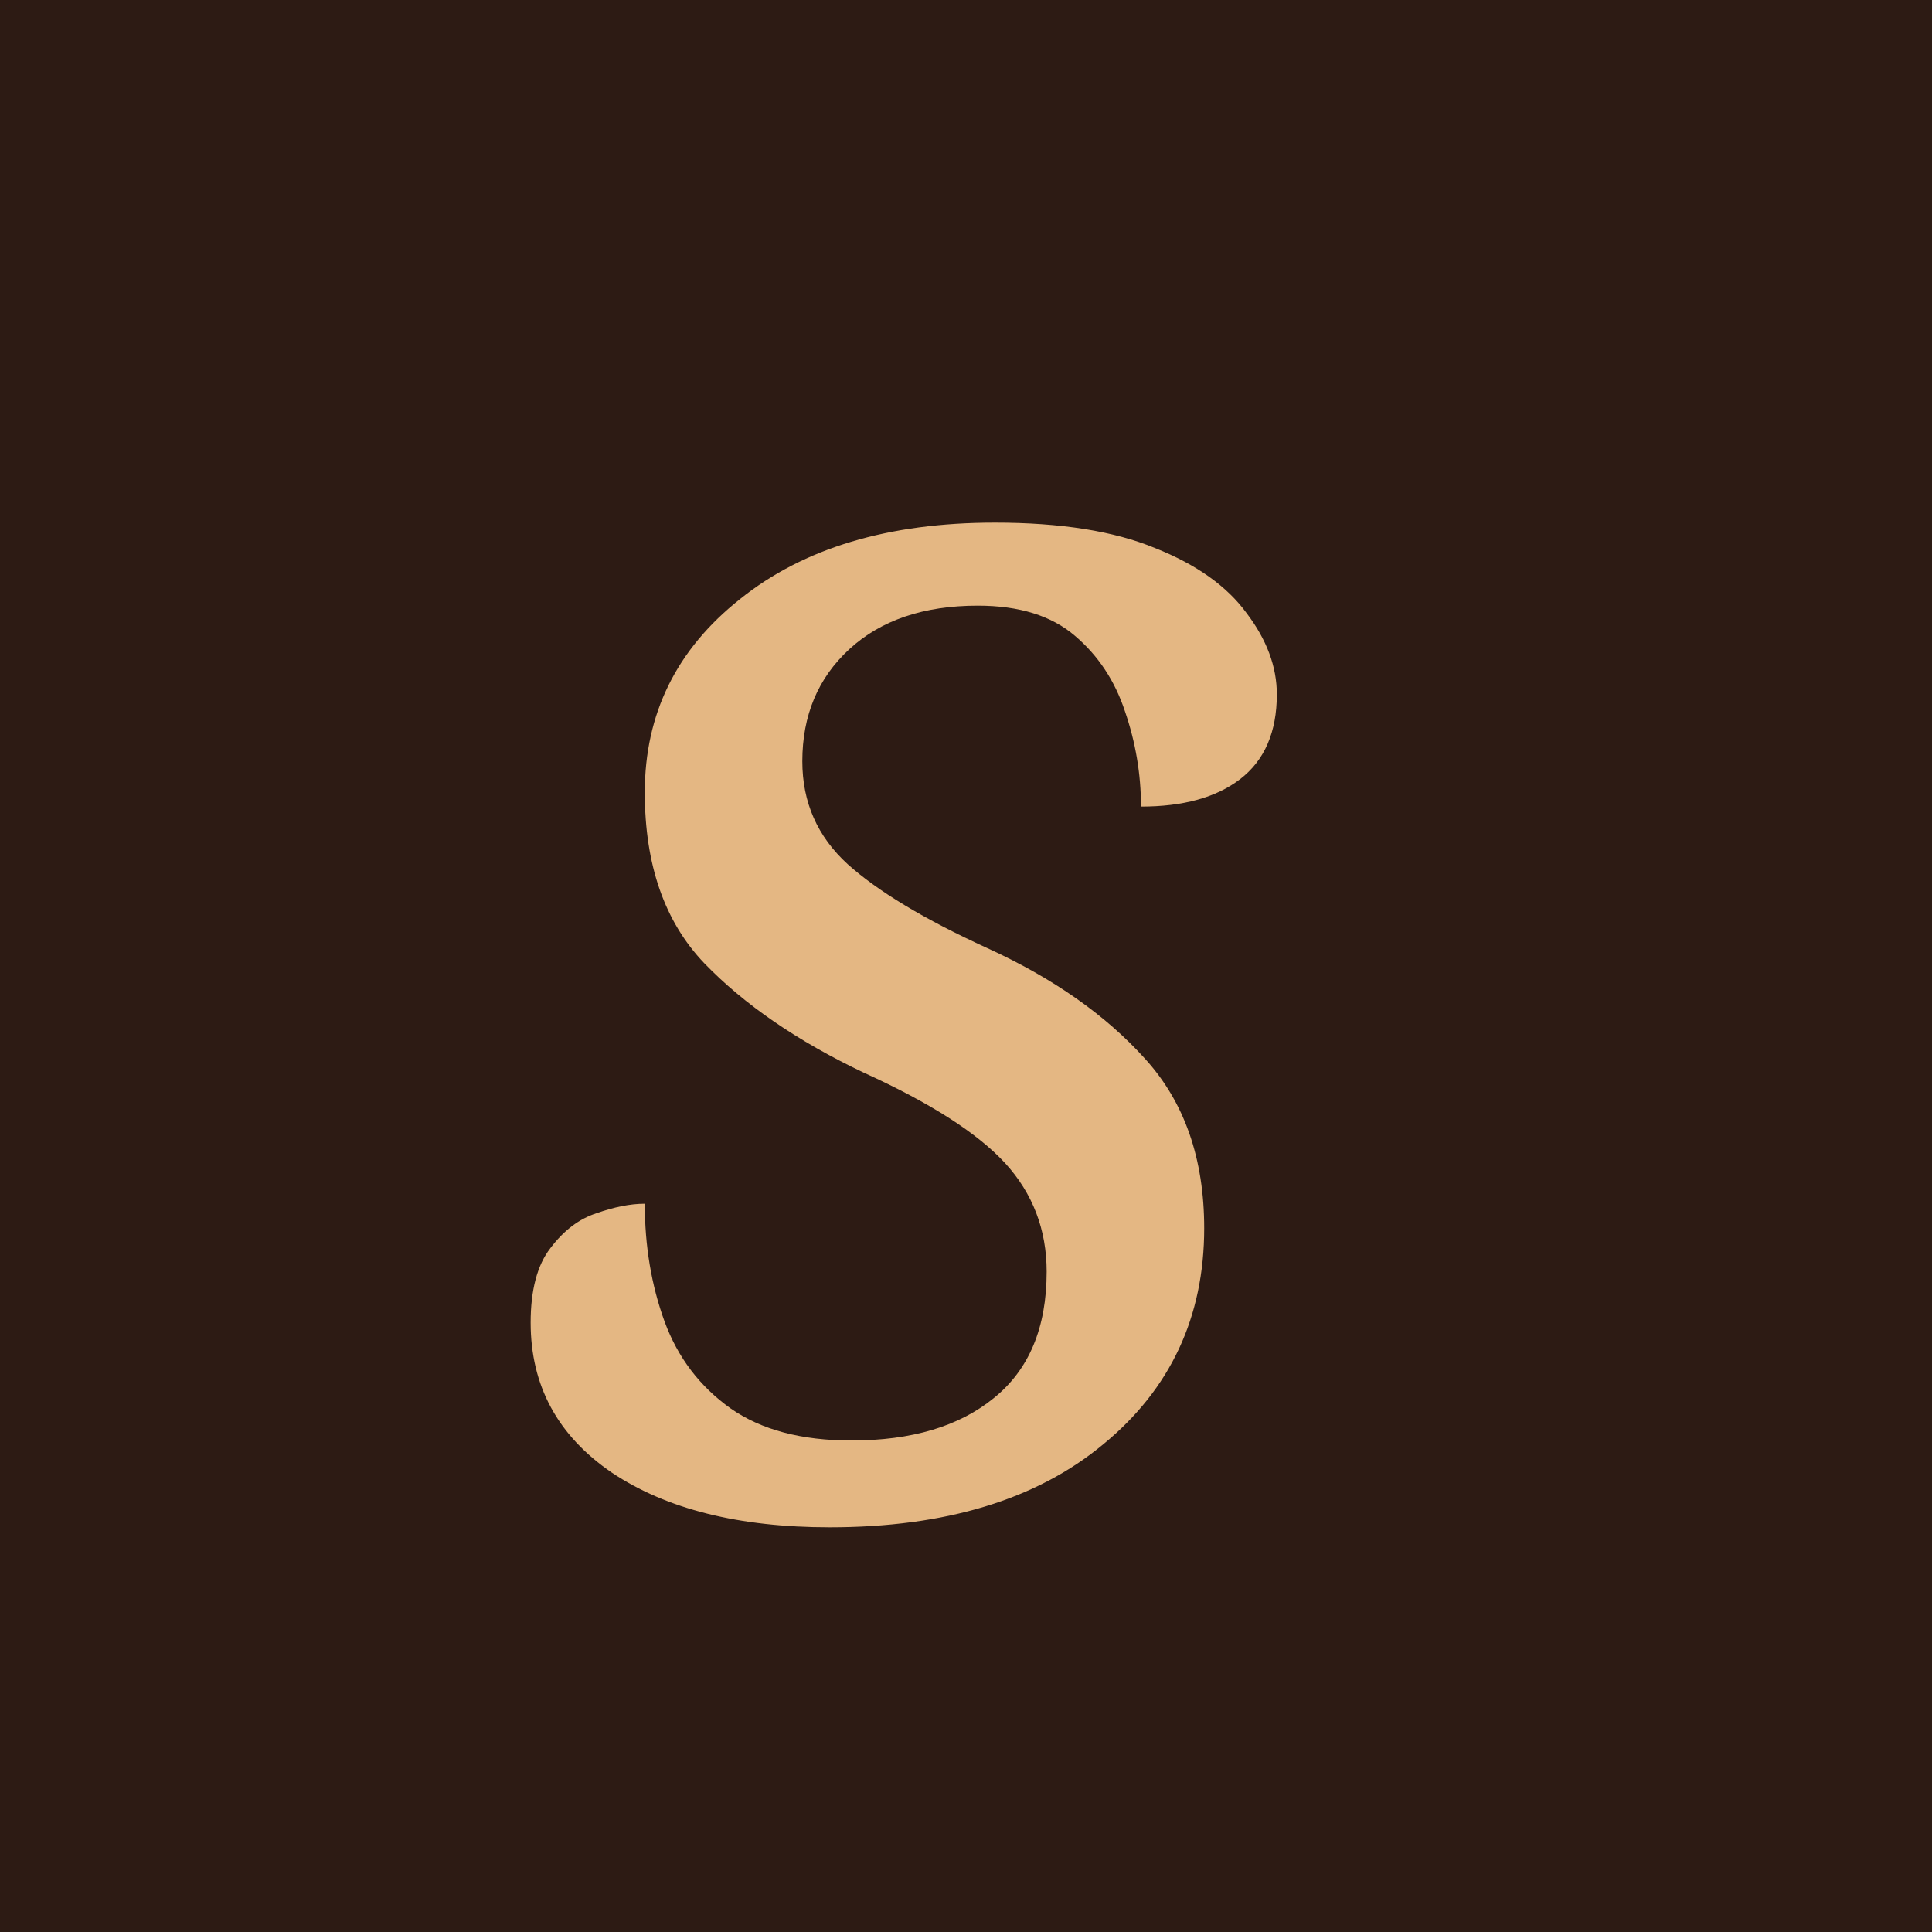
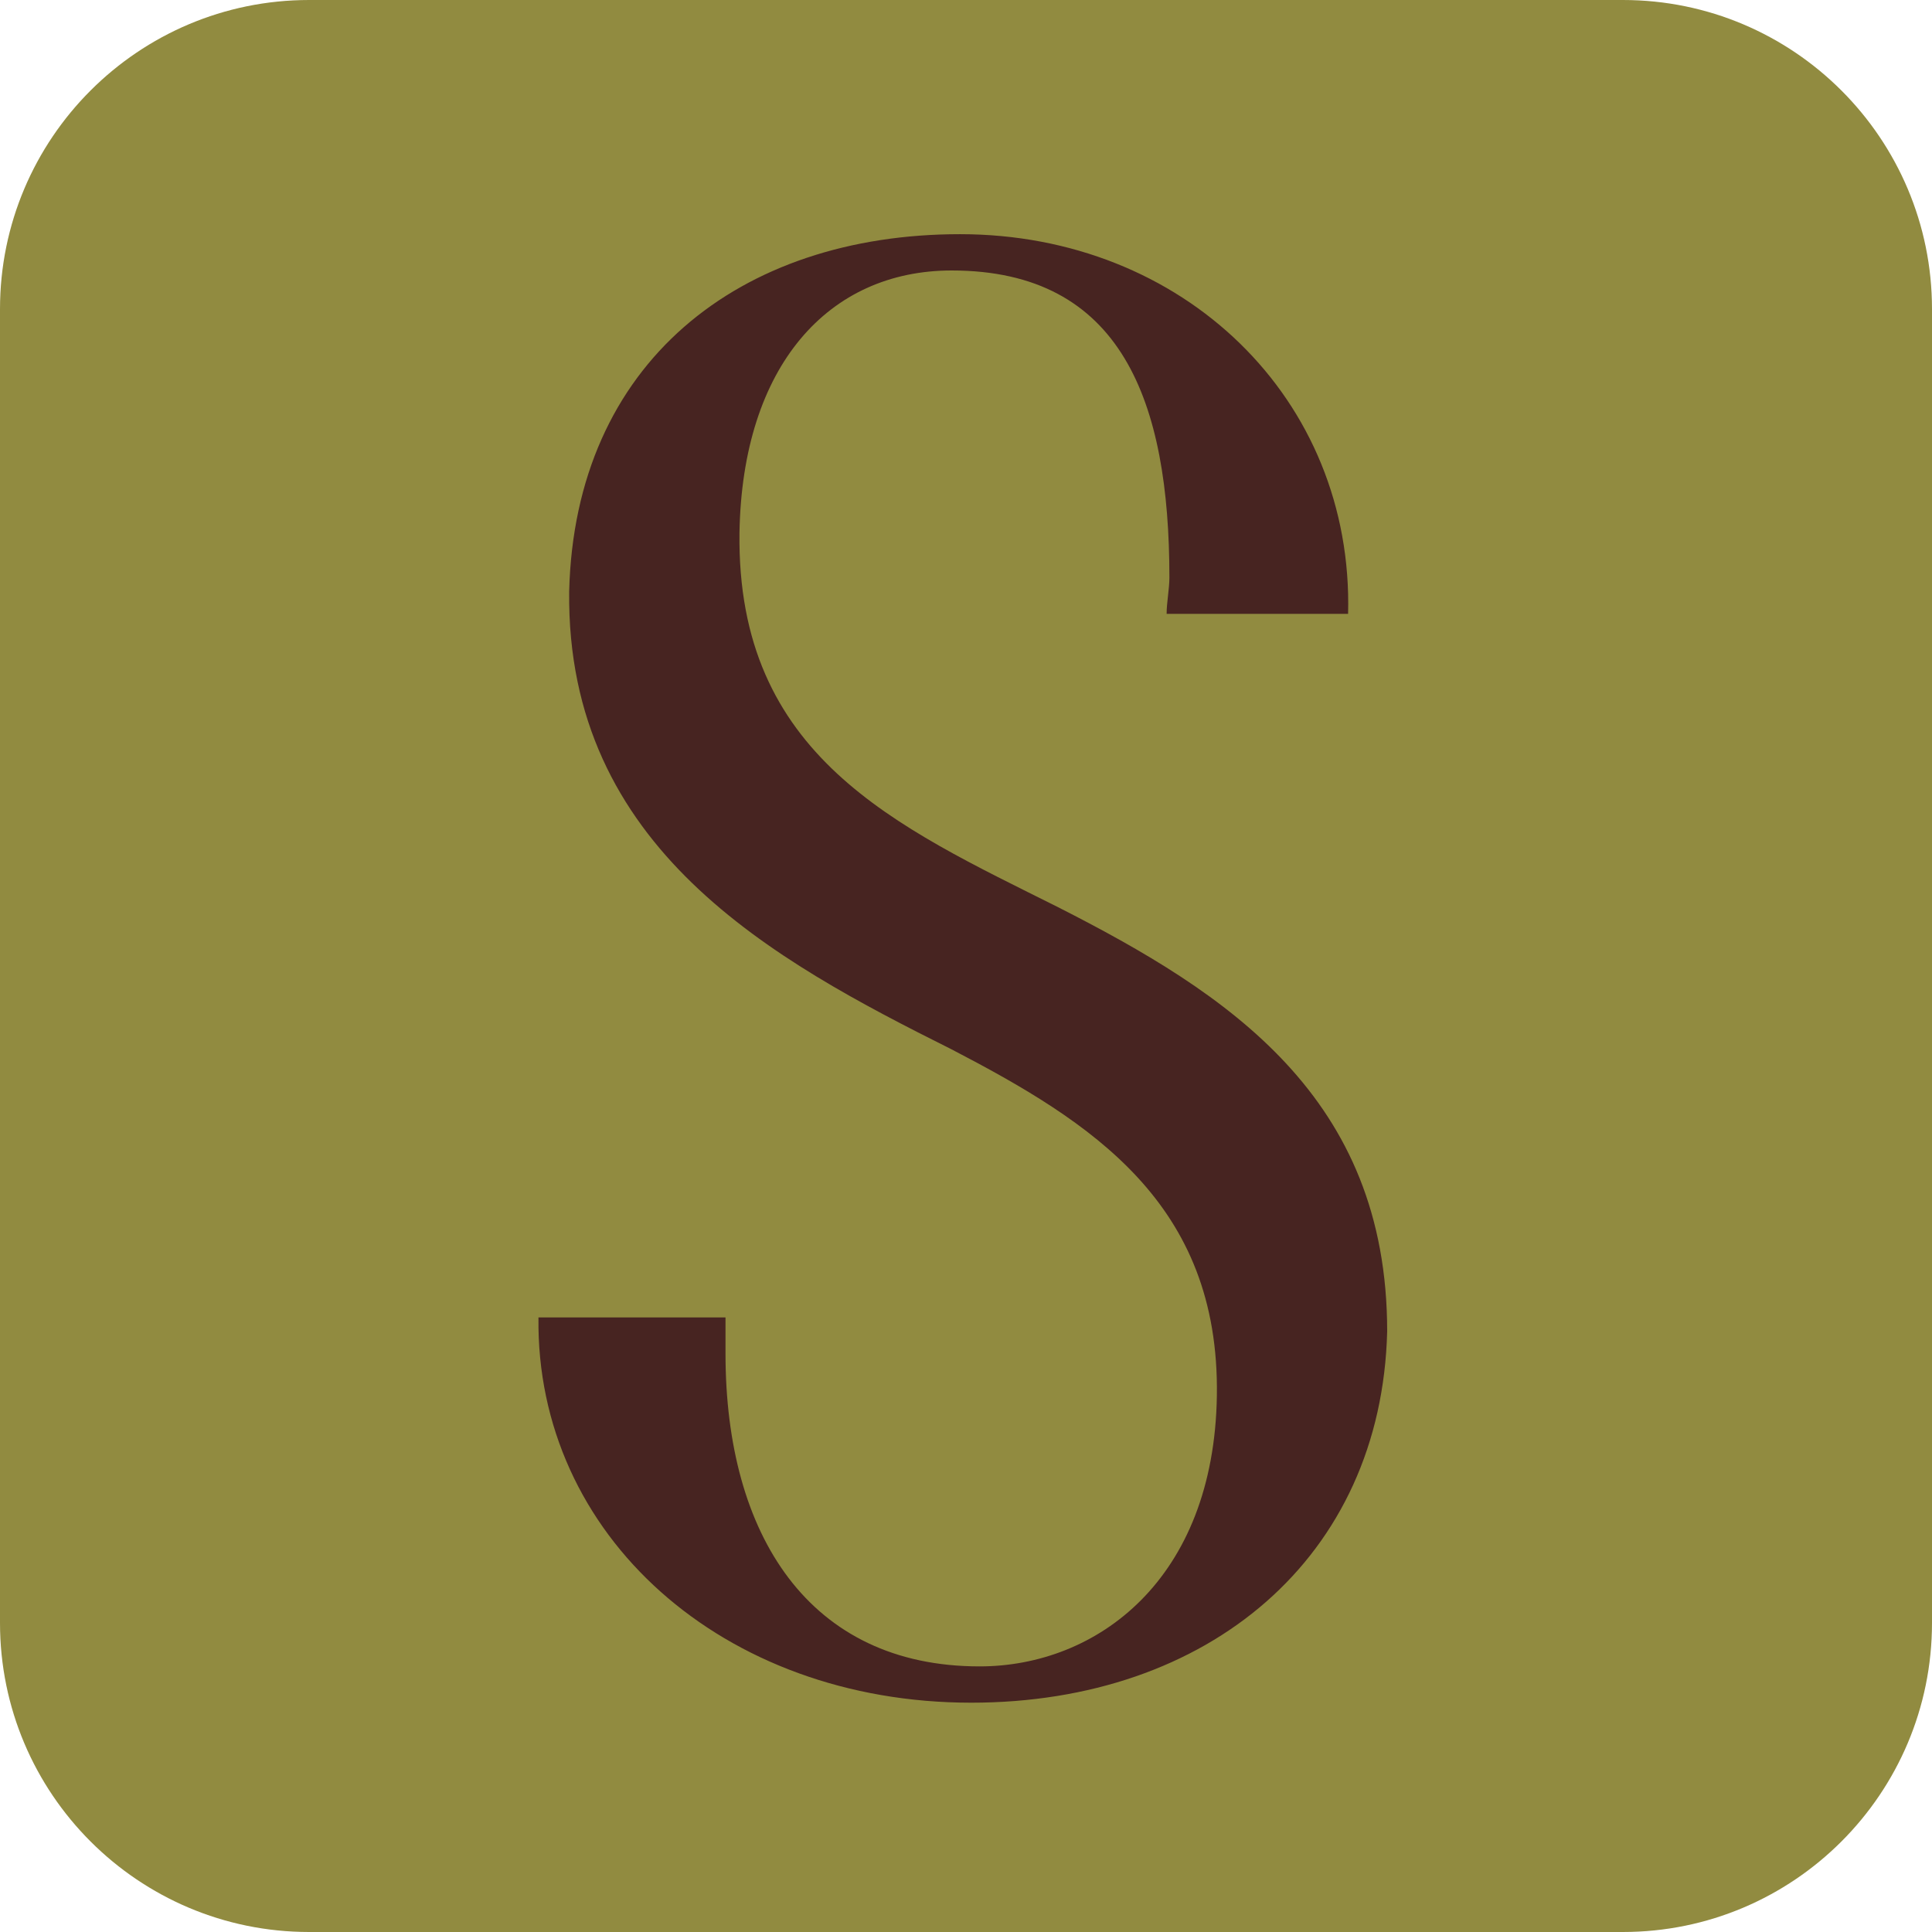
- <svg xmlns="http://www.w3.org/2000/svg" viewBox="0 0 32 32">
-   <rect width="32" height="32" fill="#2d1b14" />
-   <text x="15" y="25" text-anchor="middle" font-family="Georgia,serif" font-style="italic" font-size="30" fill="#e4b783">s</text>
+ <svg xmlns="http://www.w3.org/2000/svg" viewBox="0 0 100 100">
+   <rect width="100" height="100" rx="16" fill="#918B40" />
+   <g transform="translate(502 14)">
+     <path fill="#472421" transform="scale(1,-1)" d="M -474.129 -54.189 C -474.274 -65.46 -464.592 -74.131 -451.731 -74.131 C -439.449 -74.131 -430.489 -66.616 -430.2 -54.911 C -430.2 -42.773 -438.437 -37.427 -447.252 -32.947 C -455.633 -28.756 -463.87 -25.144 -463.725 -13.583 C -463.581 -4.913 -459.101 0 -452.743 0 C -443.928 0 -441.472 -6.792 -441.472 -15.896 C -441.472 -16.473 -441.616 -17.196 -441.616 -17.774 L -432.223 -17.774 C -431.934 -6.647 -440.749 1.879 -452.309 1.879 C -463.725 1.879 -472.251 -4.769 -472.54 -16.618 C -472.684 -29.912 -461.991 -35.693 -452.743 -40.316 C -445.518 -44.074 -438.87 -48.264 -439.015 -58.235 C -439.159 -67.772 -445.229 -72.252 -451.298 -72.252 C -460.113 -72.252 -464.448 -65.46 -464.448 -56.068 L -464.448 -54.189 Z" />
+   </g>
</svg>
